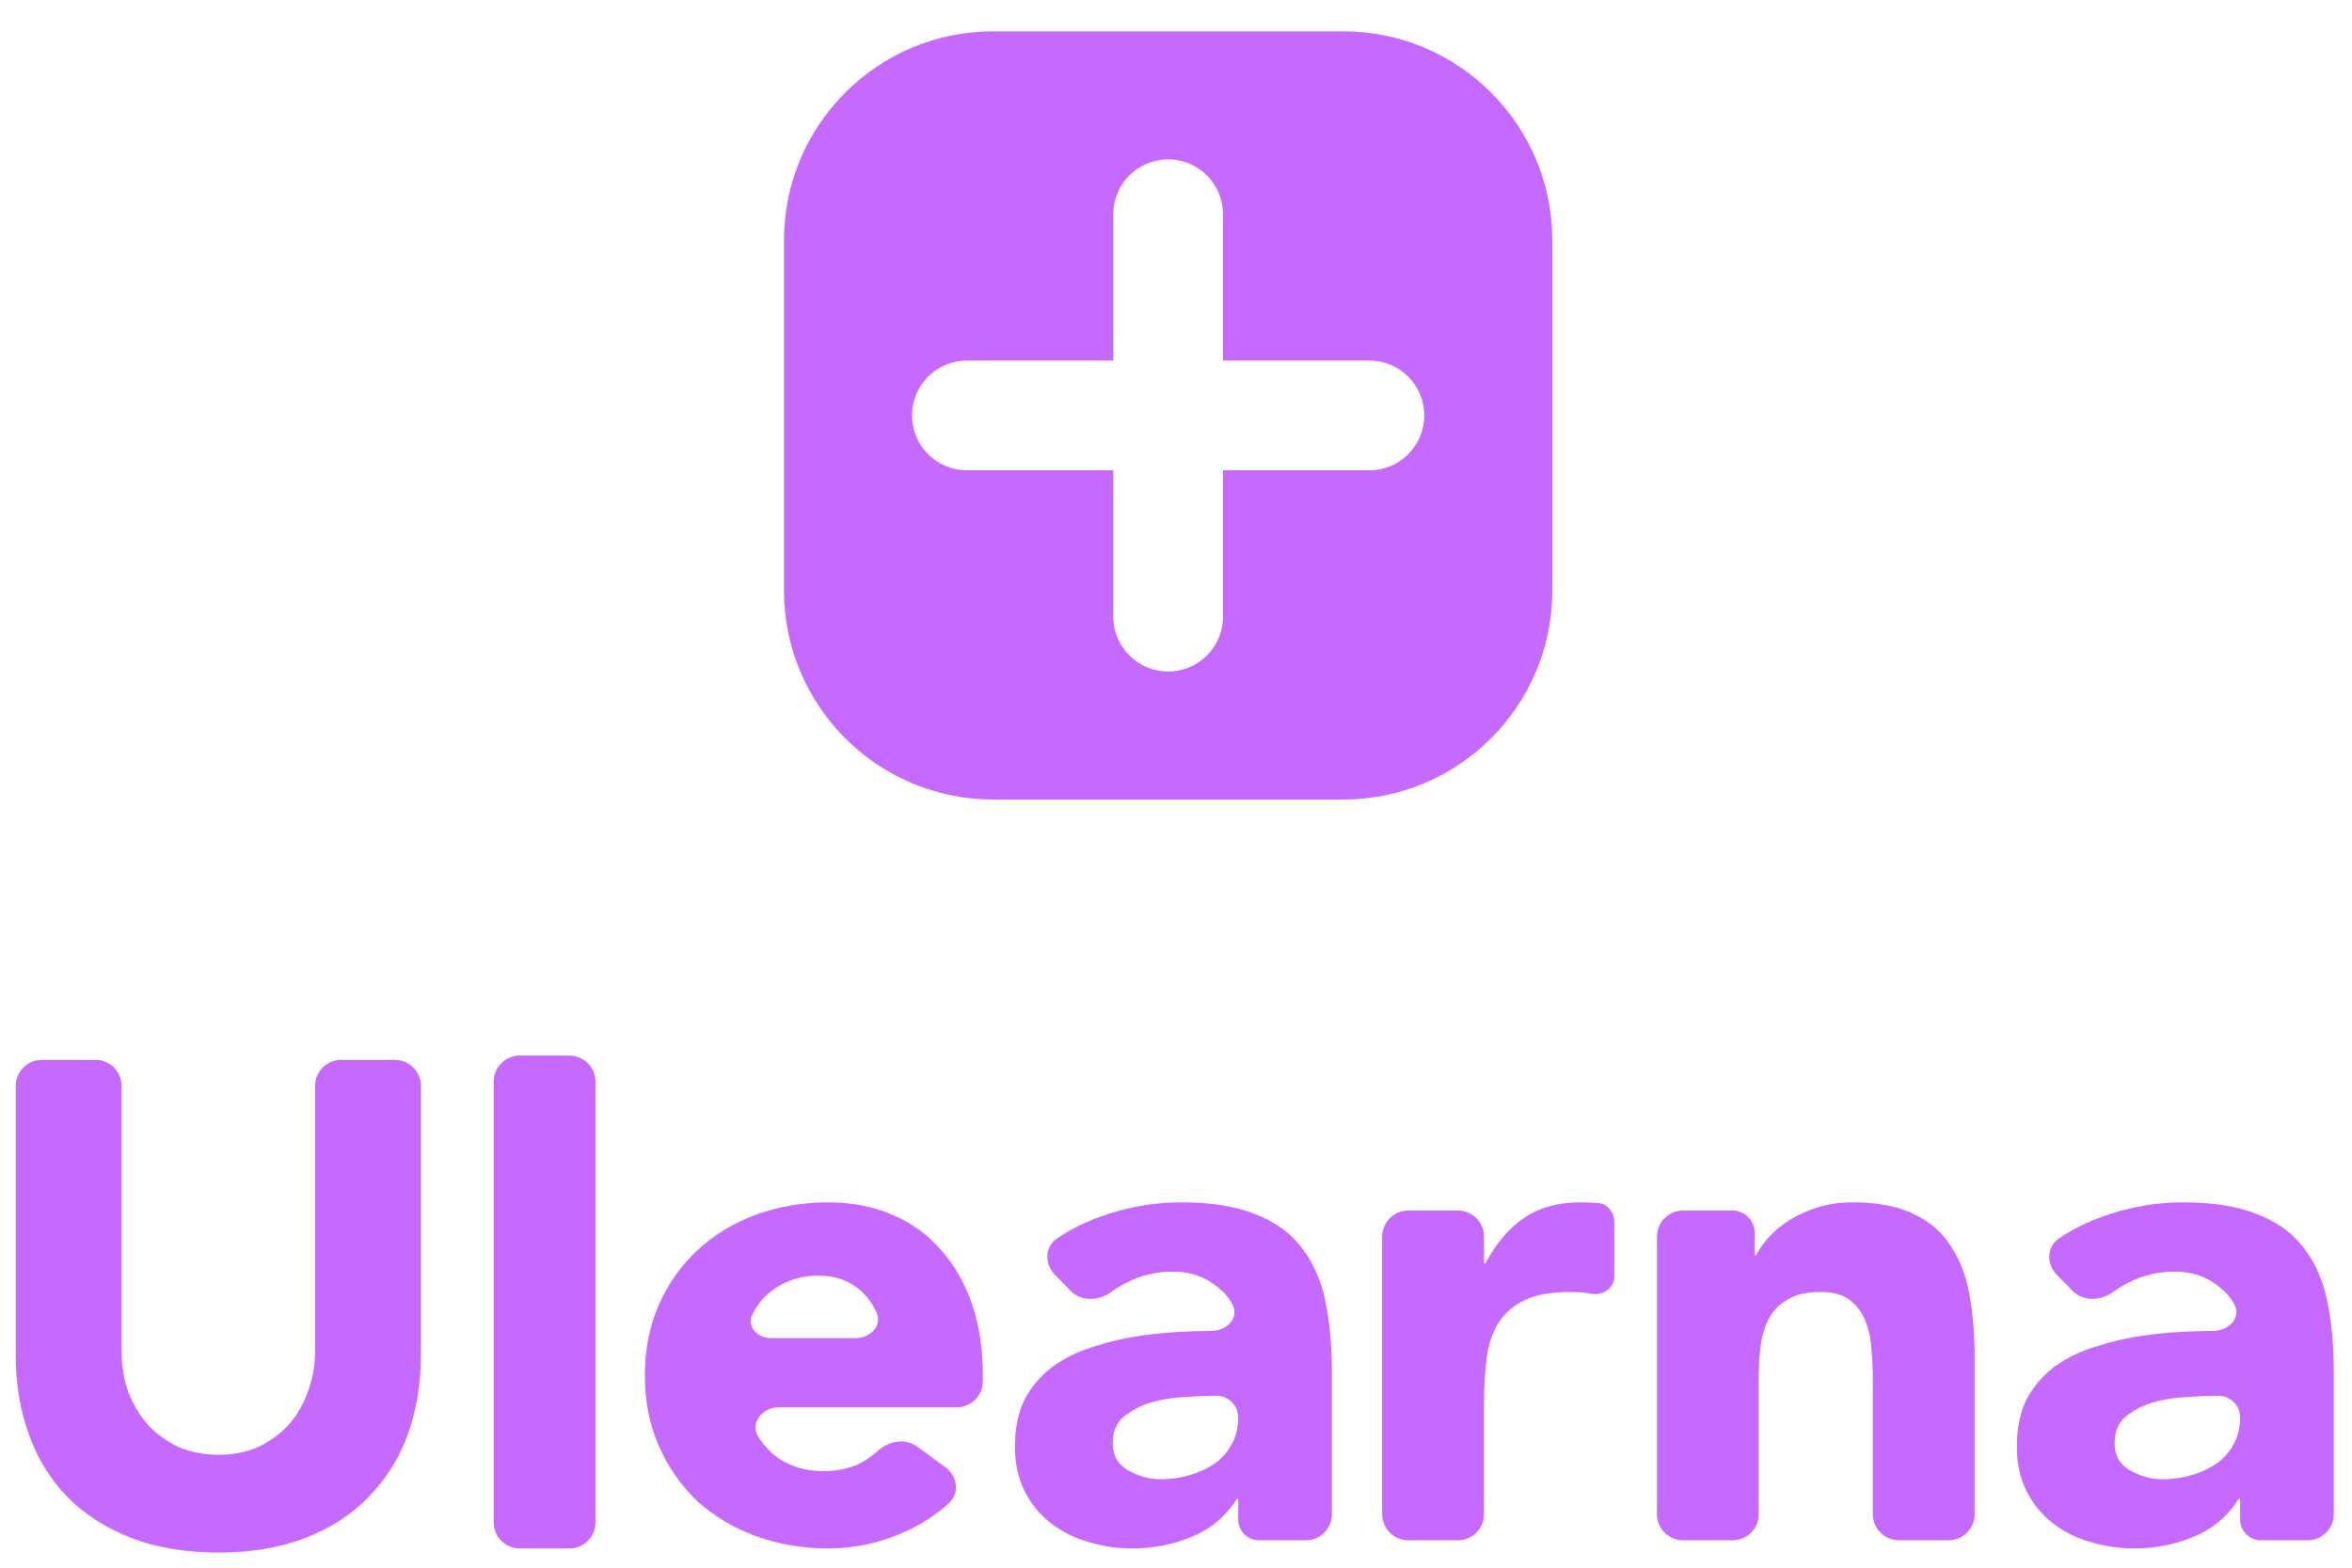
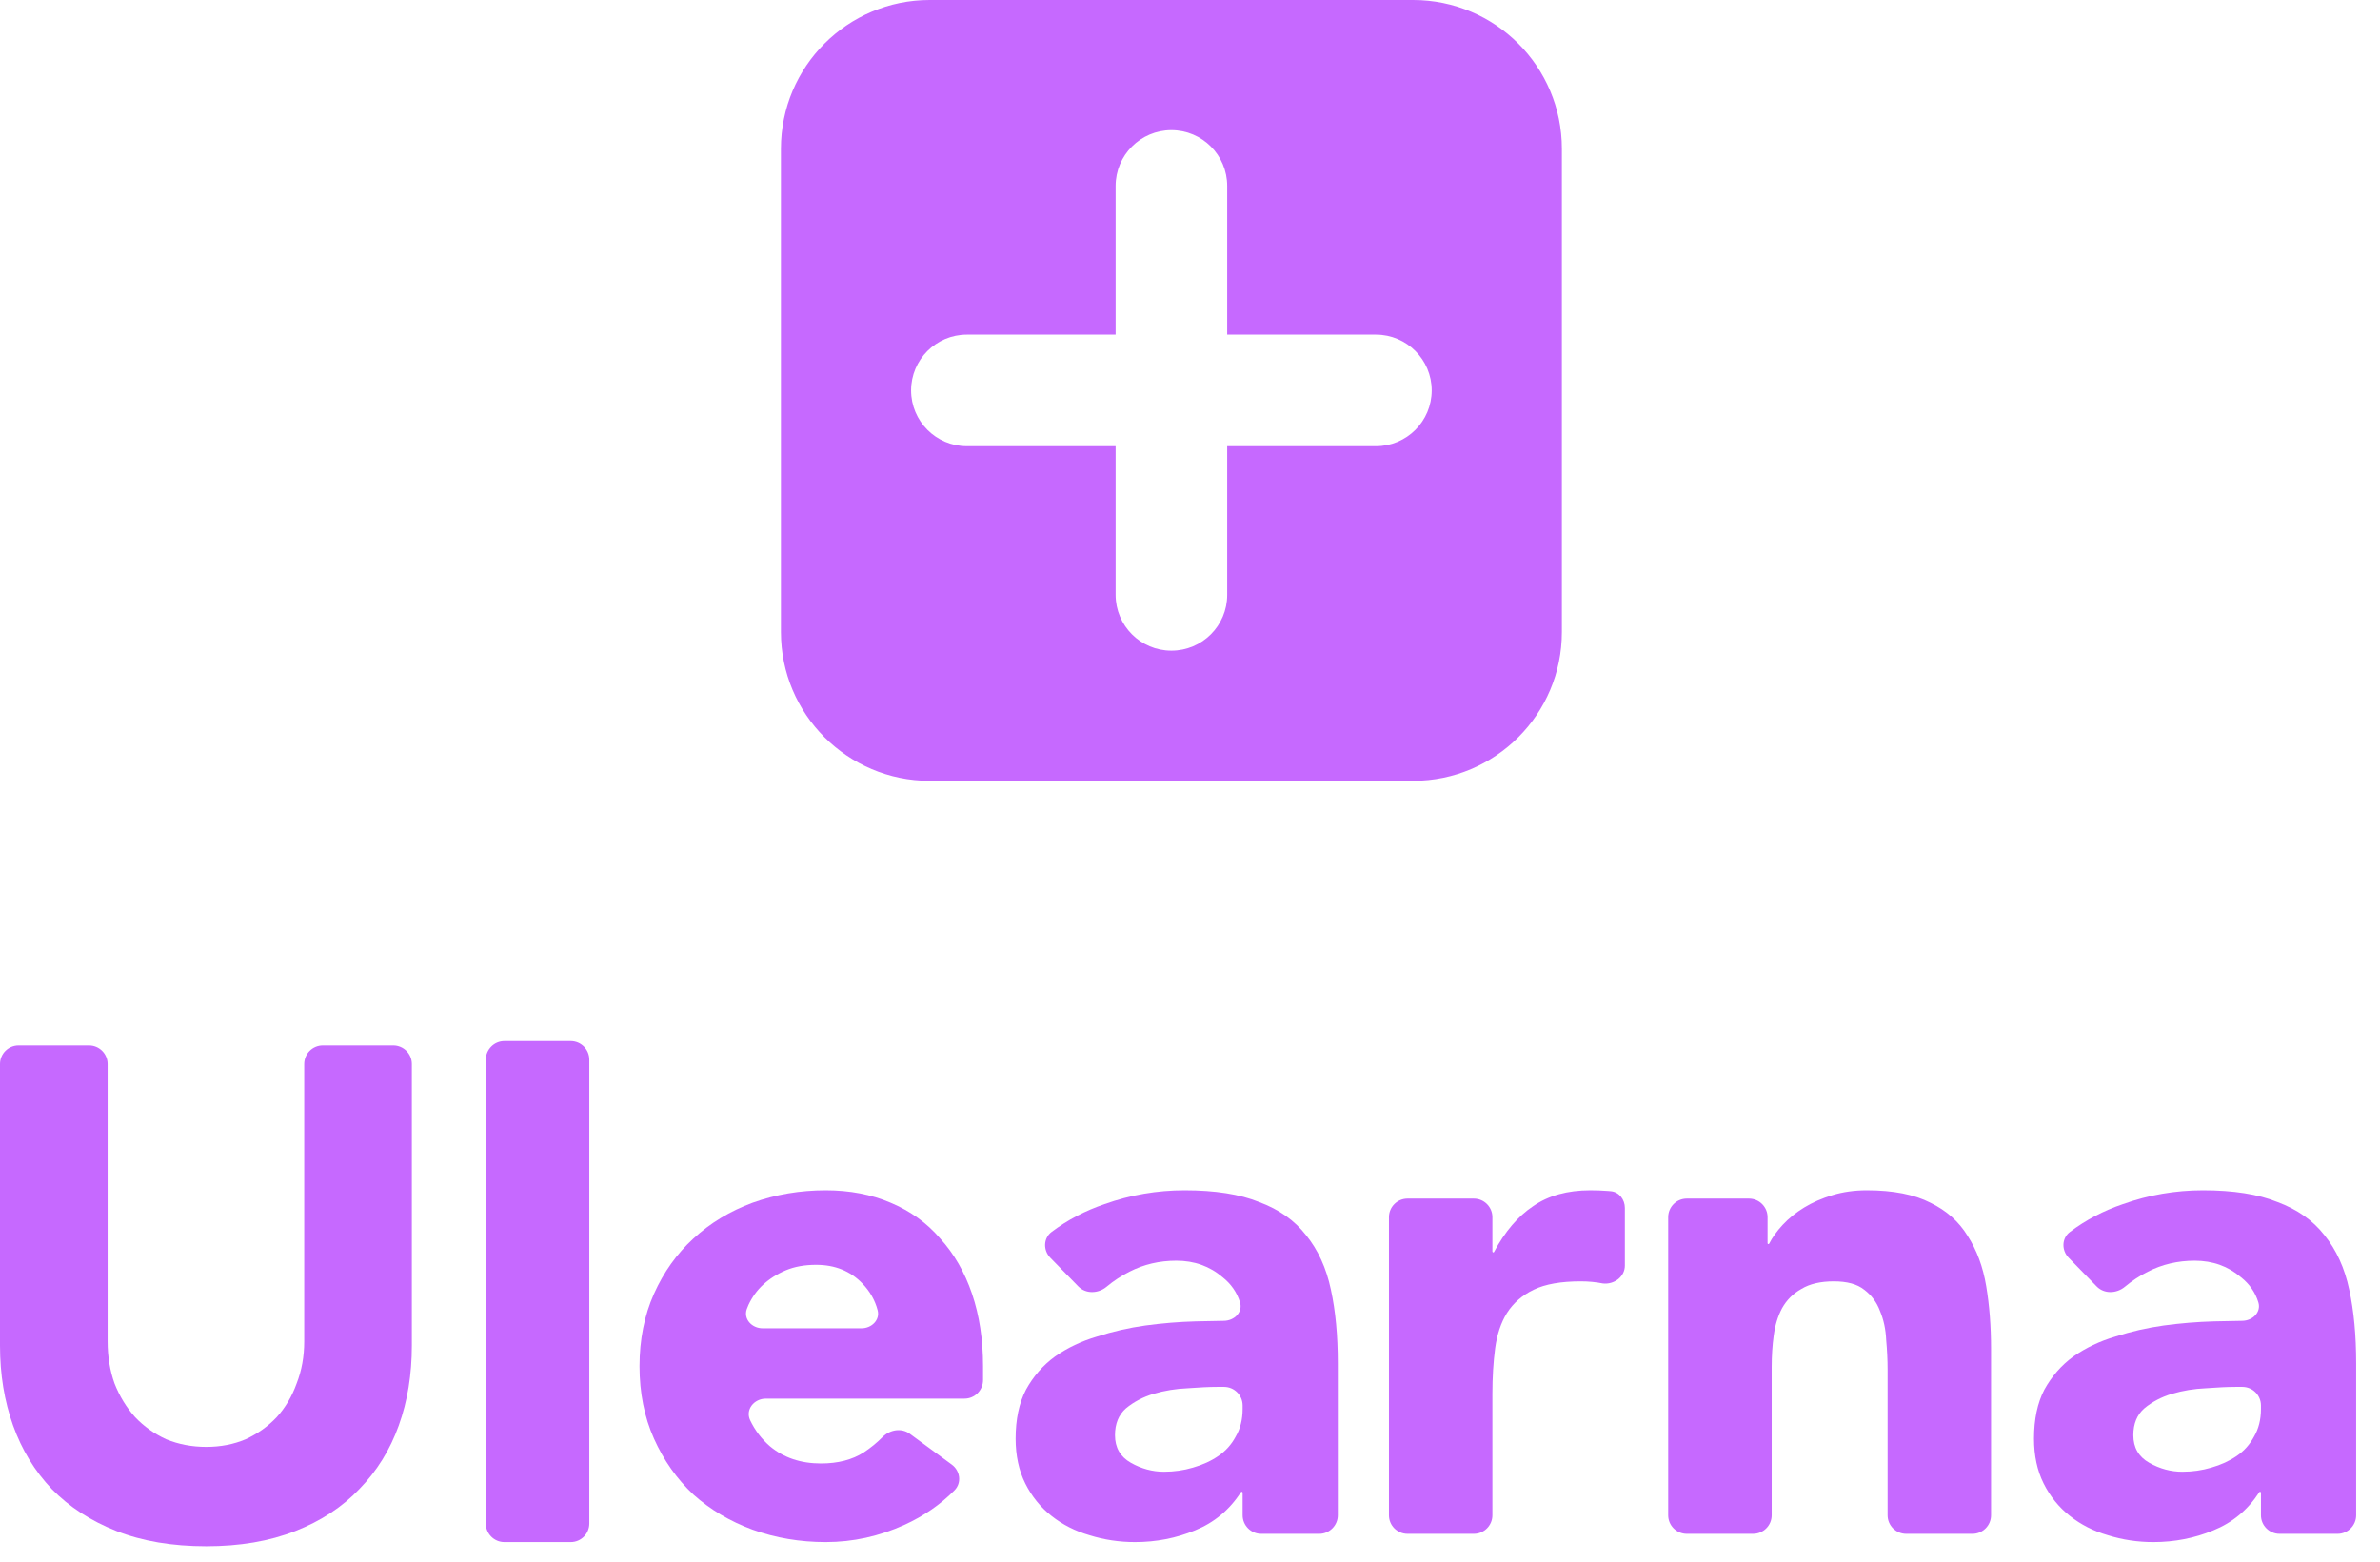
- <svg xmlns="http://www.w3.org/2000/svg" width="45" height="30" viewBox="0 0 45 30" fill="none">
-   <path fill-rule="evenodd" clip-rule="evenodd" d="M19 0.6C16.791 0.6 15 2.391 15 4.6V11.3C15 13.509 16.791 15.3 19 15.3H25.7C27.909 15.3 29.7 13.509 29.7 11.3V4.6C29.7 2.391 27.909 0.6 25.7 0.6H19ZM22.35 3.05C22.93 3.05 23.4 3.52 23.4 4.1V6.9H26.2C26.78 6.9 27.25 7.37 27.25 7.95C27.25 8.53 26.78 9 26.2 9H23.4V11.8C23.4 12.38 22.93 12.85 22.35 12.85C21.77 12.85 21.3 12.38 21.3 11.8V9H18.5C17.92 9 17.45 8.53 17.45 7.95C17.45 7.37 17.92 6.9 18.5 6.9H21.3V4.1C21.3 3.52 21.77 3.05 22.35 3.05Z" fill="#C669FF" />
-   <path d="M8.053 25.931C8.053 26.477 7.971 26.979 7.807 27.438C7.642 27.896 7.395 28.295 7.066 28.632C6.746 28.97 6.344 29.234 5.859 29.424C5.374 29.615 4.816 29.71 4.184 29.71C3.543 29.71 2.98 29.615 2.495 29.424C2.011 29.234 1.604 28.97 1.275 28.632C0.954 28.295 0.712 27.896 0.548 27.438C0.383 26.979 0.301 26.477 0.301 25.931V20.782C0.301 20.506 0.525 20.282 0.801 20.282H1.827C2.103 20.282 2.327 20.506 2.327 20.782V25.853C2.327 26.139 2.37 26.403 2.456 26.645C2.552 26.888 2.682 27.1 2.846 27.282C3.011 27.455 3.205 27.593 3.43 27.697C3.664 27.793 3.915 27.84 4.184 27.84C4.452 27.84 4.699 27.793 4.924 27.697C5.149 27.593 5.344 27.455 5.508 27.282C5.673 27.1 5.798 26.888 5.885 26.645C5.98 26.403 6.028 26.139 6.028 25.853V20.782C6.028 20.506 6.251 20.282 6.528 20.282H7.553C7.83 20.282 8.053 20.506 8.053 20.782V25.931Z" fill="#C669FF" />
-   <path d="M9.446 20.7C9.446 20.424 9.669 20.2 9.946 20.2H10.893C11.17 20.2 11.393 20.424 11.393 20.7V29.132C11.393 29.408 11.17 29.632 10.893 29.632H9.946C9.669 29.632 9.446 29.408 9.446 29.132V20.7Z" fill="#C669FF" />
-   <path d="M18.091 28.08C18.318 28.247 18.365 28.573 18.157 28.764C17.915 28.984 17.638 29.165 17.325 29.308C16.849 29.524 16.355 29.632 15.845 29.632C15.36 29.632 14.901 29.554 14.468 29.398C14.044 29.243 13.672 29.022 13.351 28.736C13.04 28.442 12.793 28.091 12.611 27.684C12.429 27.277 12.338 26.823 12.338 26.321C12.338 25.819 12.429 25.364 12.611 24.957C12.793 24.55 13.04 24.204 13.351 23.918C13.672 23.624 14.044 23.399 14.468 23.243C14.901 23.087 15.36 23.009 15.845 23.009C16.295 23.009 16.702 23.087 17.065 23.243C17.438 23.399 17.749 23.624 18 23.918C18.26 24.204 18.459 24.55 18.598 24.957C18.736 25.364 18.805 25.819 18.805 26.321V26.431C18.805 26.707 18.582 26.931 18.305 26.931H14.902C14.585 26.931 14.341 27.233 14.511 27.5C14.589 27.623 14.682 27.732 14.793 27.827C15.053 28.044 15.373 28.152 15.754 28.152C16.074 28.152 16.343 28.082 16.559 27.944C16.646 27.887 16.729 27.824 16.807 27.755C17.015 27.573 17.324 27.518 17.547 27.682L18.091 28.08ZM16.371 25.607C16.642 25.607 16.878 25.381 16.776 25.13C16.721 24.997 16.64 24.874 16.533 24.762C16.308 24.529 16.018 24.412 15.663 24.412C15.446 24.412 15.256 24.446 15.091 24.516C14.927 24.585 14.784 24.676 14.663 24.788C14.55 24.892 14.46 25.018 14.39 25.165C14.291 25.392 14.495 25.607 14.742 25.607H16.371Z" fill="#C669FF" />
-   <path d="M23.691 28.701C23.691 28.692 23.683 28.684 23.674 28.684C23.669 28.684 23.663 28.687 23.66 28.692C23.444 29.026 23.156 29.265 22.795 29.411C22.44 29.559 22.064 29.632 21.665 29.632C21.371 29.632 21.085 29.589 20.808 29.502C20.54 29.424 20.302 29.303 20.094 29.139C19.886 28.974 19.722 28.771 19.601 28.528C19.479 28.286 19.419 28.005 19.419 27.684C19.419 27.321 19.484 27.013 19.613 26.762C19.752 26.511 19.934 26.303 20.159 26.139C20.393 25.974 20.657 25.849 20.951 25.762C21.245 25.667 21.548 25.598 21.86 25.555C22.18 25.511 22.496 25.485 22.808 25.477C22.94 25.473 23.068 25.47 23.191 25.468C23.467 25.463 23.709 25.227 23.587 24.979C23.525 24.851 23.434 24.74 23.314 24.645C23.072 24.438 22.782 24.334 22.444 24.334C22.124 24.334 21.83 24.403 21.561 24.542C21.455 24.595 21.354 24.656 21.256 24.727C21.021 24.896 20.688 24.91 20.485 24.703L20.179 24.389C19.983 24.188 19.989 23.861 20.221 23.702C20.486 23.521 20.777 23.377 21.094 23.269C21.579 23.096 22.081 23.009 22.6 23.009C23.172 23.009 23.639 23.083 24.003 23.23C24.375 23.369 24.669 23.576 24.886 23.853C25.111 24.13 25.267 24.472 25.353 24.879C25.44 25.277 25.483 25.741 25.483 26.269V28.976C25.483 29.253 25.259 29.476 24.983 29.476H24.087C23.868 29.476 23.691 29.299 23.691 29.08V28.701ZM23.211 26.71C23.063 26.71 22.877 26.719 22.652 26.736C22.436 26.745 22.224 26.78 22.016 26.84C21.817 26.901 21.644 26.992 21.496 27.113C21.358 27.234 21.289 27.403 21.289 27.619C21.289 27.853 21.388 28.026 21.587 28.139C21.786 28.251 21.994 28.308 22.211 28.308C22.401 28.308 22.583 28.282 22.756 28.23C22.938 28.178 23.098 28.104 23.236 28.009C23.375 27.914 23.483 27.793 23.561 27.645C23.648 27.498 23.691 27.325 23.691 27.126C23.691 26.896 23.505 26.71 23.276 26.71H23.211Z" fill="#C669FF" />
-   <path d="M26.445 23.665C26.445 23.389 26.669 23.165 26.945 23.165H27.893C28.169 23.165 28.393 23.389 28.393 23.665V24.162C28.393 24.171 28.401 24.178 28.41 24.178C28.416 24.178 28.421 24.175 28.424 24.169C28.631 23.784 28.876 23.497 29.16 23.308C29.445 23.109 29.805 23.009 30.237 23.009C30.35 23.009 30.462 23.014 30.575 23.022C30.761 23.037 30.887 23.204 30.887 23.391V24.427C30.887 24.639 30.681 24.789 30.471 24.762C30.341 24.736 30.203 24.724 30.056 24.724C29.683 24.724 29.389 24.775 29.172 24.879C28.956 24.983 28.787 25.13 28.666 25.321C28.553 25.503 28.48 25.723 28.445 25.983C28.411 26.243 28.393 26.529 28.393 26.84V28.976C28.393 29.253 28.169 29.476 27.893 29.476H26.945C26.669 29.476 26.445 29.253 26.445 28.976V23.665Z" fill="#C669FF" />
-   <path d="M31.702 23.665C31.702 23.389 31.926 23.165 32.202 23.165H33.144C33.38 23.165 33.572 23.357 33.572 23.594V24.006C33.572 24.015 33.579 24.022 33.588 24.022C33.594 24.022 33.6 24.019 33.603 24.013C33.663 23.895 33.748 23.777 33.858 23.659C33.971 23.537 34.105 23.429 34.261 23.334C34.416 23.239 34.594 23.161 34.793 23.1C34.992 23.04 35.209 23.009 35.442 23.009C35.936 23.009 36.334 23.087 36.637 23.243C36.94 23.39 37.174 23.598 37.338 23.866C37.511 24.135 37.628 24.451 37.689 24.814C37.749 25.178 37.78 25.572 37.78 25.996V28.976C37.78 29.253 37.556 29.476 37.28 29.476H36.332C36.056 29.476 35.832 29.253 35.832 28.976V26.386C35.832 26.204 35.823 26.018 35.806 25.827C35.797 25.628 35.758 25.446 35.689 25.282C35.628 25.117 35.529 24.983 35.39 24.879C35.26 24.775 35.07 24.724 34.819 24.724C34.568 24.724 34.364 24.771 34.209 24.866C34.053 24.953 33.931 25.074 33.845 25.23C33.767 25.377 33.715 25.546 33.689 25.736C33.663 25.927 33.65 26.126 33.65 26.334V28.976C33.65 29.253 33.426 29.476 33.15 29.476H32.202C31.926 29.476 31.702 29.253 31.702 28.976V23.665Z" fill="#C669FF" />
-   <path d="M42.86 28.701C42.86 28.692 42.852 28.684 42.843 28.684C42.837 28.684 42.832 28.687 42.829 28.692C42.613 29.026 42.325 29.265 41.964 29.411C41.609 29.559 41.233 29.632 40.834 29.632C40.54 29.632 40.254 29.589 39.977 29.502C39.709 29.424 39.471 29.303 39.263 29.139C39.055 28.974 38.891 28.771 38.77 28.528C38.648 28.286 38.588 28.005 38.588 27.684C38.588 27.321 38.653 27.013 38.782 26.762C38.921 26.511 39.103 26.303 39.328 26.139C39.562 25.974 39.826 25.849 40.12 25.762C40.414 25.667 40.717 25.598 41.029 25.555C41.349 25.511 41.665 25.485 41.977 25.477C42.109 25.473 42.237 25.47 42.36 25.468C42.636 25.463 42.878 25.227 42.756 24.979C42.694 24.851 42.603 24.74 42.483 24.645C42.241 24.438 41.951 24.334 41.613 24.334C41.293 24.334 40.999 24.403 40.73 24.542C40.624 24.595 40.523 24.656 40.425 24.727C40.19 24.896 39.857 24.91 39.654 24.703L39.348 24.389C39.152 24.188 39.158 23.861 39.39 23.702C39.655 23.521 39.946 23.377 40.263 23.269C40.748 23.096 41.25 23.009 41.769 23.009C42.341 23.009 42.808 23.083 43.172 23.23C43.544 23.369 43.838 23.576 44.055 23.853C44.28 24.13 44.436 24.472 44.522 24.879C44.609 25.277 44.652 25.741 44.652 26.269V28.976C44.652 29.253 44.428 29.476 44.152 29.476H43.256C43.037 29.476 42.86 29.299 42.86 29.08V28.701ZM42.38 26.71C42.232 26.71 42.046 26.719 41.821 26.736C41.605 26.745 41.393 26.78 41.185 26.84C40.986 26.901 40.813 26.992 40.665 27.113C40.527 27.234 40.458 27.403 40.458 27.619C40.458 27.853 40.557 28.026 40.756 28.139C40.955 28.251 41.163 28.308 41.38 28.308C41.57 28.308 41.752 28.282 41.925 28.23C42.107 28.178 42.267 28.104 42.406 28.009C42.544 27.914 42.652 27.793 42.73 27.645C42.817 27.498 42.86 27.325 42.86 27.126C42.86 26.896 42.674 26.71 42.444 26.71H42.38Z" fill="#C669FF" />
+ <svg xmlns="http://www.w3.org/2000/svg" width="64" height="42" viewBox="0 0 64 42" fill="none">
+   <path fill-rule="evenodd" clip-rule="evenodd" d="M25 0C22.791 0 21 1.791 21 4V17C21 19.209 22.791 21 25 21H38C40.209 21 42 19.209 42 17V4C42 1.791 40.209 0 38 0H25ZM31.5 3.5C32.328 3.5 33 4.172 33 5V9H37C37.828 9 38.5 9.672 38.5 10.5C38.5 11.328 37.828 12 37 12H33V16C33 16.828 32.328 17.5 31.5 17.5C30.672 17.5 30 16.828 30 16V12H26C25.172 12 24.5 11.328 24.5 10.5C24.5 9.672 25.172 9 26 9H30V5C30 4.172 30.672 3.5 31.5 3.5Z" fill="#C669FF" />
+   <path d="M11.075 36.187C11.075 36.967 10.958 37.684 10.723 38.339C10.488 38.995 10.135 39.564 9.665 40.046C9.208 40.528 8.633 40.906 7.94 41.178C7.247 41.45 6.45 41.586 5.547 41.586C4.632 41.586 3.828 41.45 3.135 41.178C2.443 40.906 1.861 40.528 1.391 40.046C0.934 39.564 0.587 38.995 0.352 38.339C0.117 37.684 0 36.967 0 36.187V28.617C0 28.341 0.224 28.117 0.5 28.117H2.394C2.67 28.117 2.894 28.341 2.894 28.617V36.076C2.894 36.484 2.956 36.861 3.08 37.208C3.216 37.554 3.401 37.857 3.636 38.117C3.871 38.364 4.149 38.562 4.471 38.71C4.805 38.846 5.163 38.914 5.547 38.914C5.93 38.914 6.283 38.846 6.604 38.71C6.926 38.562 7.204 38.364 7.439 38.117C7.674 37.857 7.853 37.554 7.977 37.208C8.113 36.861 8.181 36.484 8.181 36.076V28.617C8.181 28.341 8.405 28.117 8.681 28.117H10.575C10.851 28.117 11.075 28.341 11.075 28.617V36.187Z" fill="#C669FF" />
+   <path d="M13.064 28.5C13.064 28.224 13.288 28 13.564 28H15.347C15.623 28 15.847 28.224 15.847 28.5V40.974C15.847 41.251 15.623 41.474 15.347 41.474H13.564C13.288 41.474 13.064 41.251 13.064 40.974V28.5Z" fill="#C669FF" />
+   <path d="M25.593 39.389C25.82 39.555 25.866 39.88 25.668 40.081C25.287 40.466 24.837 40.776 24.32 41.011C23.64 41.32 22.935 41.474 22.206 41.474C21.513 41.474 20.858 41.363 20.239 41.141C19.633 40.918 19.101 40.603 18.644 40.194C18.198 39.774 17.846 39.273 17.586 38.692C17.327 38.111 17.197 37.461 17.197 36.744C17.197 36.027 17.327 35.377 17.586 34.796C17.846 34.215 18.198 33.72 18.644 33.312C19.101 32.891 19.633 32.57 20.239 32.347C20.858 32.125 21.513 32.013 22.206 32.013C22.849 32.013 23.43 32.125 23.949 32.347C24.481 32.57 24.926 32.891 25.285 33.312C25.656 33.72 25.941 34.215 26.139 34.796C26.336 35.377 26.435 36.027 26.435 36.744V37.116C26.435 37.392 26.211 37.616 25.935 37.616H20.595C20.277 37.616 20.036 37.912 20.173 38.199C20.302 38.469 20.479 38.702 20.703 38.896C21.074 39.205 21.532 39.36 22.076 39.36C22.533 39.36 22.917 39.261 23.226 39.063C23.41 38.942 23.581 38.803 23.736 38.646C23.931 38.45 24.242 38.398 24.465 38.561L25.593 39.389ZM23.166 35.724C23.437 35.724 23.668 35.503 23.601 35.241C23.532 34.972 23.394 34.731 23.189 34.518C22.867 34.184 22.453 34.017 21.946 34.017C21.637 34.017 21.365 34.066 21.13 34.165C20.895 34.264 20.691 34.394 20.517 34.555C20.357 34.703 20.227 34.883 20.128 35.093C20.111 35.13 20.096 35.169 20.082 35.207C19.986 35.477 20.221 35.724 20.508 35.724H23.166Z" fill="#C669FF" />
+   <path d="M33.415 40.144C33.415 40.131 33.404 40.12 33.391 40.12C33.383 40.12 33.375 40.124 33.37 40.131C33.062 40.608 32.65 40.95 32.135 41.159C31.628 41.369 31.09 41.474 30.521 41.474C30.1 41.474 29.692 41.413 29.296 41.289C28.913 41.178 28.573 41.005 28.276 40.77C27.979 40.535 27.744 40.244 27.571 39.898C27.398 39.551 27.311 39.149 27.311 38.692C27.311 38.172 27.404 37.733 27.59 37.375C27.787 37.016 28.047 36.719 28.369 36.484C28.703 36.249 29.08 36.07 29.5 35.946C29.921 35.81 30.354 35.711 30.799 35.649C31.256 35.587 31.708 35.55 32.153 35.538C32.42 35.531 32.673 35.526 32.915 35.523C33.191 35.519 33.426 35.29 33.345 35.026C33.262 34.758 33.106 34.533 32.877 34.351C32.53 34.054 32.116 33.906 31.634 33.906C31.176 33.906 30.756 34.005 30.372 34.202C30.154 34.312 29.948 34.447 29.755 34.608C29.532 34.793 29.198 34.805 28.996 34.597L28.244 33.827C28.048 33.626 28.055 33.3 28.279 33.132C28.704 32.811 29.18 32.562 29.704 32.384C30.397 32.137 31.114 32.013 31.856 32.013C32.673 32.013 33.34 32.118 33.86 32.329C34.392 32.526 34.812 32.823 35.121 33.219C35.443 33.615 35.666 34.103 35.789 34.685C35.913 35.254 35.975 35.915 35.975 36.67V40.752C35.975 41.028 35.751 41.252 35.475 41.252H33.915C33.639 41.252 33.415 41.028 33.415 40.752V40.144ZM32.728 37.3C32.518 37.3 32.252 37.313 31.931 37.337C31.621 37.35 31.318 37.399 31.021 37.486C30.737 37.572 30.49 37.702 30.279 37.876C30.082 38.049 29.983 38.29 29.983 38.599C29.983 38.933 30.125 39.18 30.409 39.341C30.694 39.502 30.991 39.582 31.3 39.582C31.572 39.582 31.832 39.545 32.079 39.471C32.339 39.397 32.568 39.292 32.765 39.156C32.963 39.02 33.118 38.846 33.229 38.636C33.353 38.426 33.415 38.178 33.415 37.894V37.8C33.415 37.524 33.191 37.3 32.915 37.3H32.728Z" fill="#C669FF" />
+   <path d="M37.35 32.736C37.35 32.46 37.573 32.236 37.85 32.236H39.632C39.908 32.236 40.132 32.46 40.132 32.736V33.66C40.132 33.672 40.143 33.683 40.156 33.683C40.164 33.683 40.172 33.678 40.176 33.671C40.471 33.12 40.822 32.71 41.227 32.44C41.635 32.156 42.148 32.013 42.767 32.013C42.927 32.013 43.088 32.02 43.249 32.032C43.273 32.034 43.296 32.036 43.319 32.038C43.543 32.061 43.694 32.263 43.694 32.488V34.039C43.694 34.341 43.4 34.555 43.1 34.518C42.915 34.481 42.717 34.462 42.507 34.462C41.975 34.462 41.555 34.536 41.245 34.685C40.936 34.833 40.695 35.043 40.522 35.315C40.361 35.575 40.256 35.891 40.206 36.261C40.157 36.633 40.132 37.041 40.132 37.486V40.752C40.132 41.028 39.908 41.252 39.632 41.252H37.85C37.573 41.252 37.35 41.028 37.35 40.752V32.736Z" fill="#C669FF" />
+   <path d="M44.859 32.736C44.859 32.46 45.083 32.236 45.359 32.236H47.031C47.307 32.236 47.531 32.46 47.531 32.736V33.437C47.531 33.45 47.541 33.46 47.554 33.46C47.562 33.46 47.57 33.455 47.574 33.448C47.66 33.279 47.782 33.11 47.939 32.941C48.1 32.768 48.291 32.613 48.514 32.477C48.736 32.341 48.99 32.23 49.275 32.143C49.559 32.057 49.868 32.013 50.202 32.013C50.907 32.013 51.476 32.125 51.909 32.347C52.342 32.557 52.676 32.854 52.911 33.238C53.158 33.621 53.325 34.072 53.411 34.592C53.498 35.111 53.541 35.674 53.541 36.28V40.752C53.541 41.028 53.318 41.252 53.041 41.252H51.259C50.983 41.252 50.759 41.028 50.759 40.752V36.837C50.759 36.577 50.746 36.311 50.721 36.039C50.709 35.755 50.654 35.495 50.555 35.26C50.468 35.025 50.326 34.833 50.128 34.685C49.942 34.536 49.67 34.462 49.312 34.462C48.953 34.462 48.662 34.53 48.44 34.666C48.217 34.79 48.044 34.963 47.92 35.186C47.809 35.396 47.735 35.637 47.698 35.909C47.66 36.181 47.642 36.466 47.642 36.762V40.752C47.642 41.028 47.418 41.252 47.142 41.252H45.359C45.083 41.252 44.859 41.028 44.859 40.752V32.736Z" fill="#C669FF" />
+   <path d="M60.799 40.144C60.799 40.131 60.788 40.12 60.775 40.12C60.767 40.12 60.759 40.124 60.755 40.131C60.446 40.608 60.034 40.95 59.519 41.159C59.012 41.369 58.474 41.474 57.905 41.474C57.484 41.474 57.076 41.413 56.681 41.289C56.297 41.178 55.957 41.005 55.66 40.77C55.363 40.535 55.128 40.244 54.955 39.898C54.782 39.551 54.696 39.149 54.696 38.692C54.696 38.172 54.788 37.733 54.974 37.375C55.172 37.016 55.431 36.719 55.753 36.484C56.087 36.249 56.464 36.07 56.885 35.946C57.305 35.81 57.738 35.711 58.183 35.649C58.641 35.587 59.092 35.55 59.538 35.538C59.804 35.531 60.058 35.526 60.299 35.523C60.575 35.519 60.811 35.29 60.729 35.026C60.647 34.758 60.491 34.533 60.261 34.351C59.915 34.054 59.5 33.906 59.018 33.906C58.56 33.906 58.14 34.005 57.757 34.202C57.538 34.312 57.332 34.447 57.139 34.608C56.916 34.793 56.583 34.805 56.38 34.597L55.629 33.827C55.432 33.626 55.439 33.3 55.663 33.132C56.089 32.811 56.564 32.562 57.089 32.384C57.781 32.137 58.499 32.013 59.241 32.013C60.057 32.013 60.725 32.118 61.244 32.329C61.776 32.526 62.197 32.823 62.506 33.219C62.827 33.615 63.05 34.103 63.173 34.685C63.297 35.254 63.359 35.915 63.359 36.67V40.752C63.359 41.028 63.135 41.252 62.859 41.252H61.299C61.023 41.252 60.799 41.028 60.799 40.752V40.144ZM60.113 37.3C59.902 37.3 59.636 37.313 59.315 37.337C59.006 37.35 58.703 37.399 58.406 37.486C58.121 37.572 57.874 37.702 57.664 37.876C57.466 38.049 57.367 38.29 57.367 38.599C57.367 38.933 57.509 39.18 57.794 39.341C58.078 39.502 58.375 39.582 58.684 39.582C58.956 39.582 59.216 39.545 59.463 39.471C59.723 39.397 59.952 39.292 60.15 39.156C60.348 39.02 60.502 38.846 60.614 38.636C60.737 38.426 60.799 38.178 60.799 37.894V37.8C60.799 37.524 60.575 37.3 60.299 37.3H60.113Z" fill="#C669FF" />
</svg>
